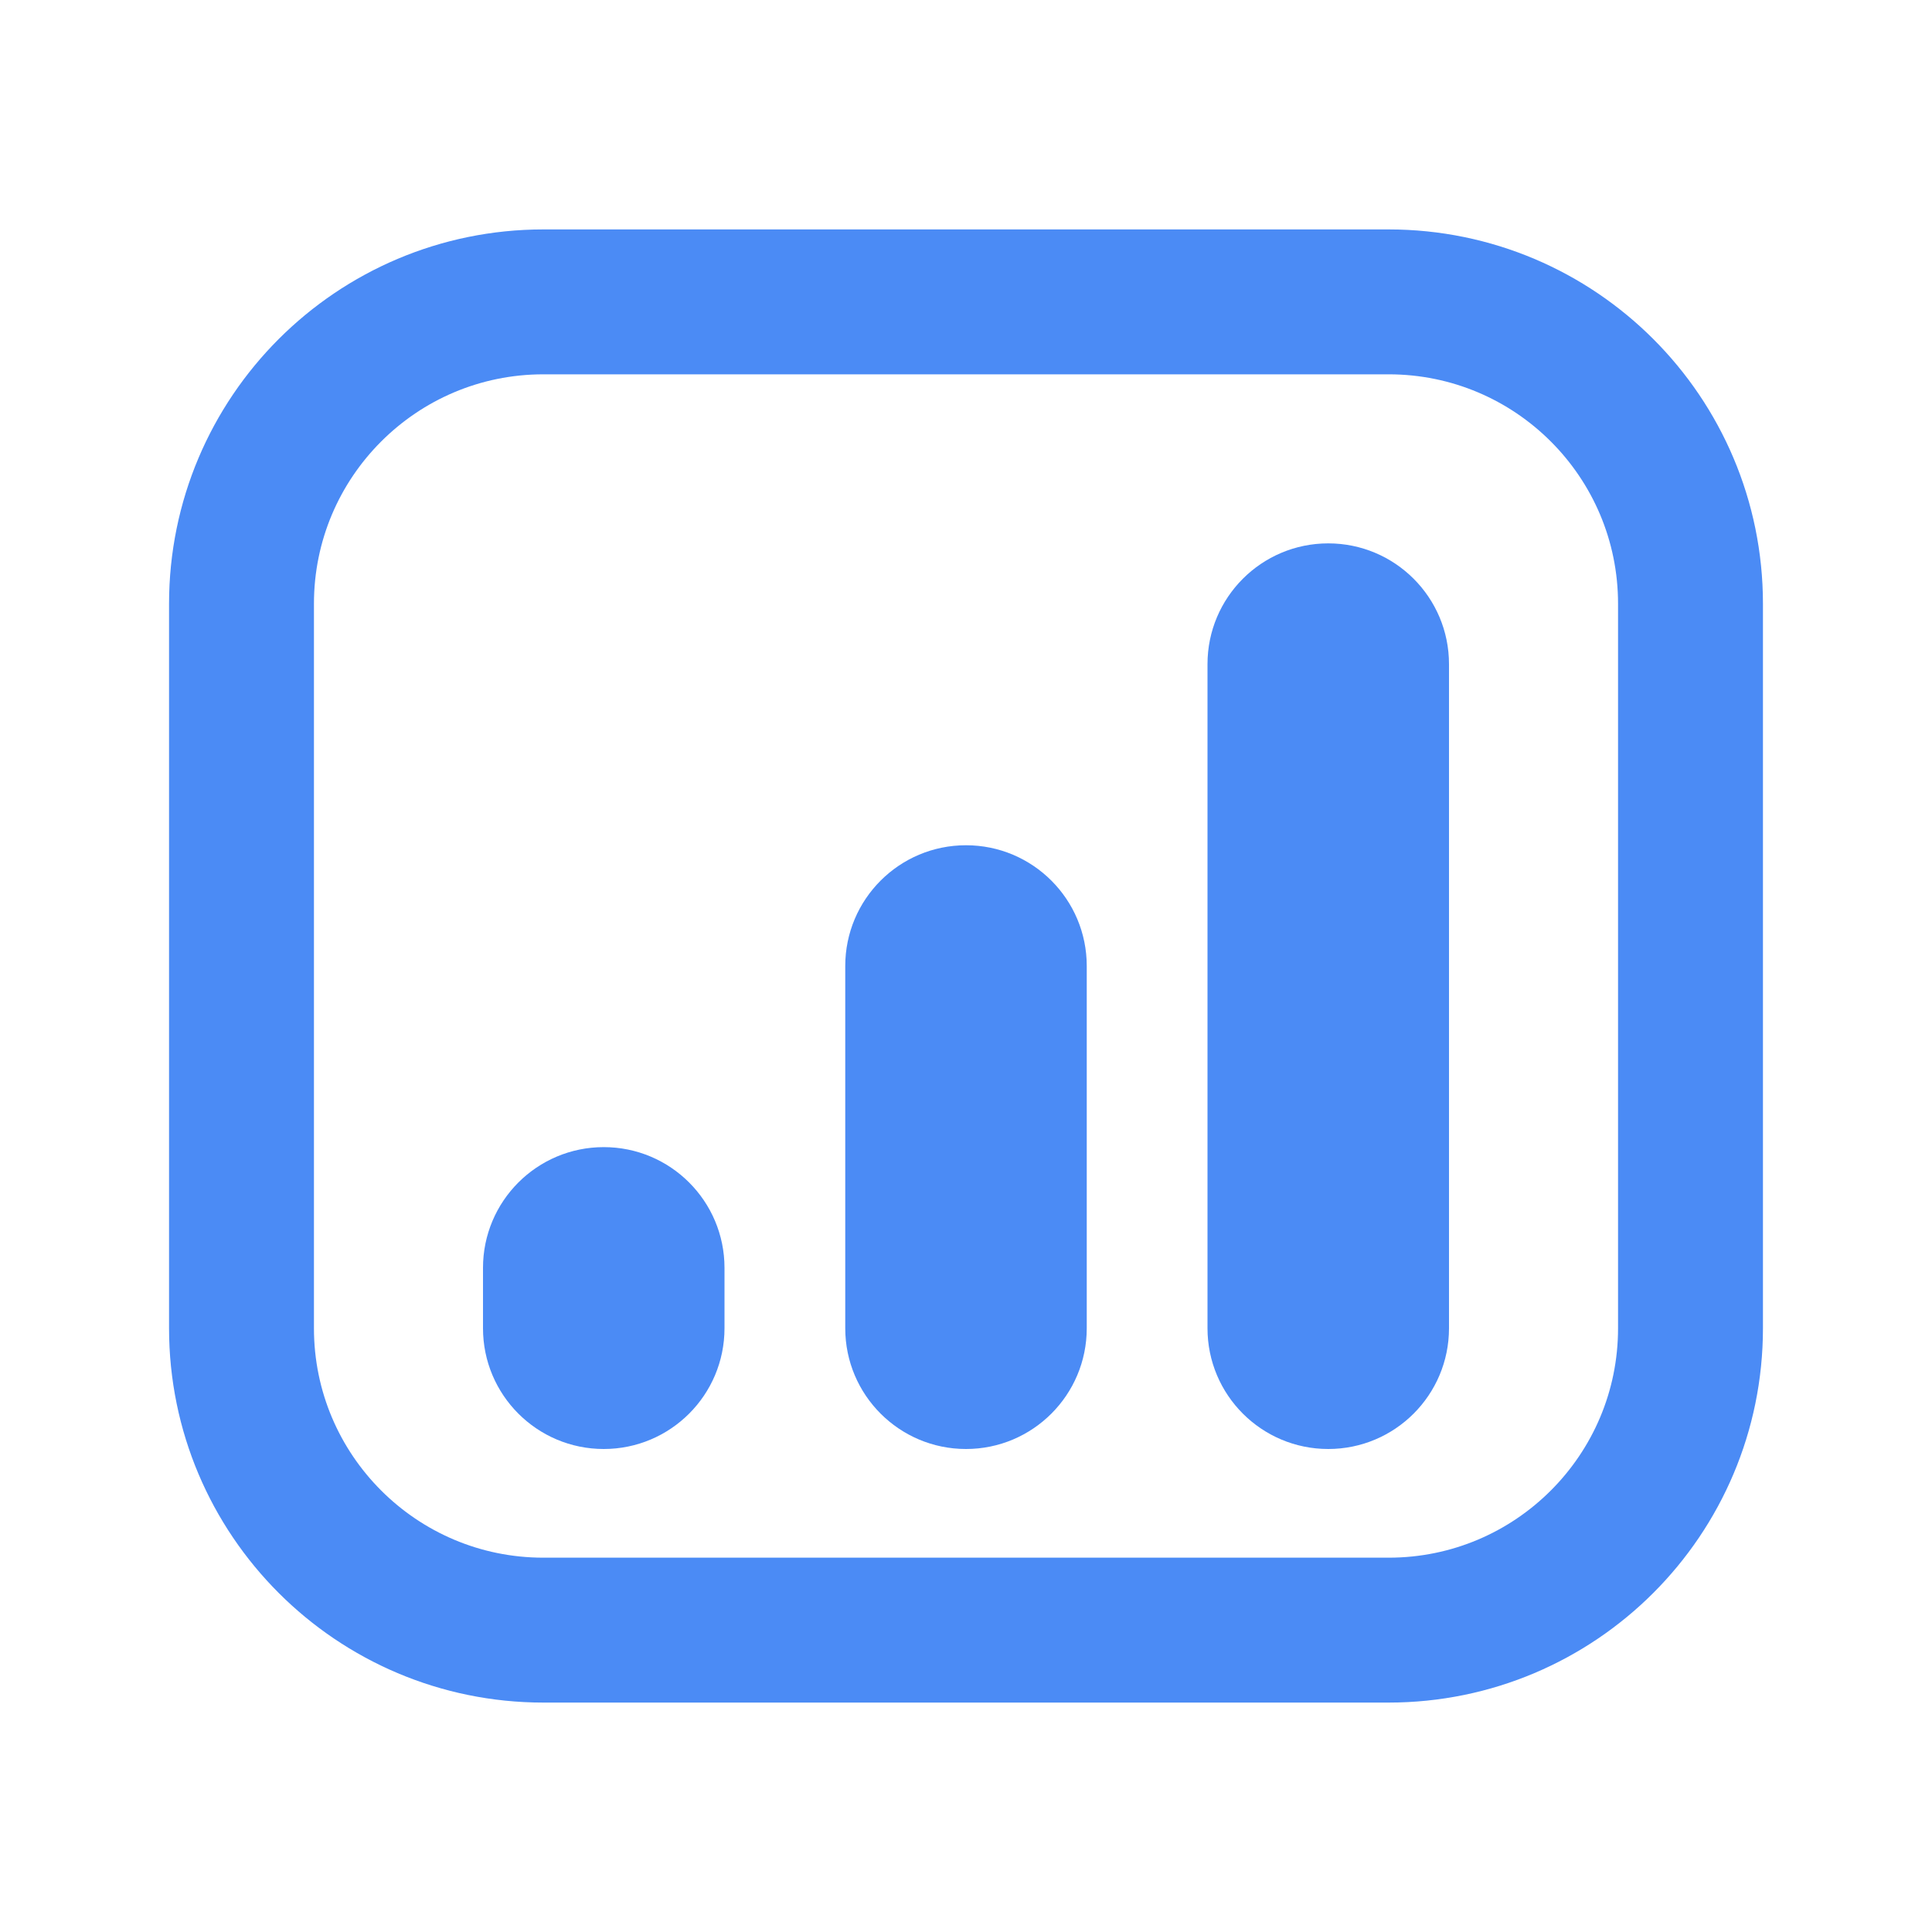
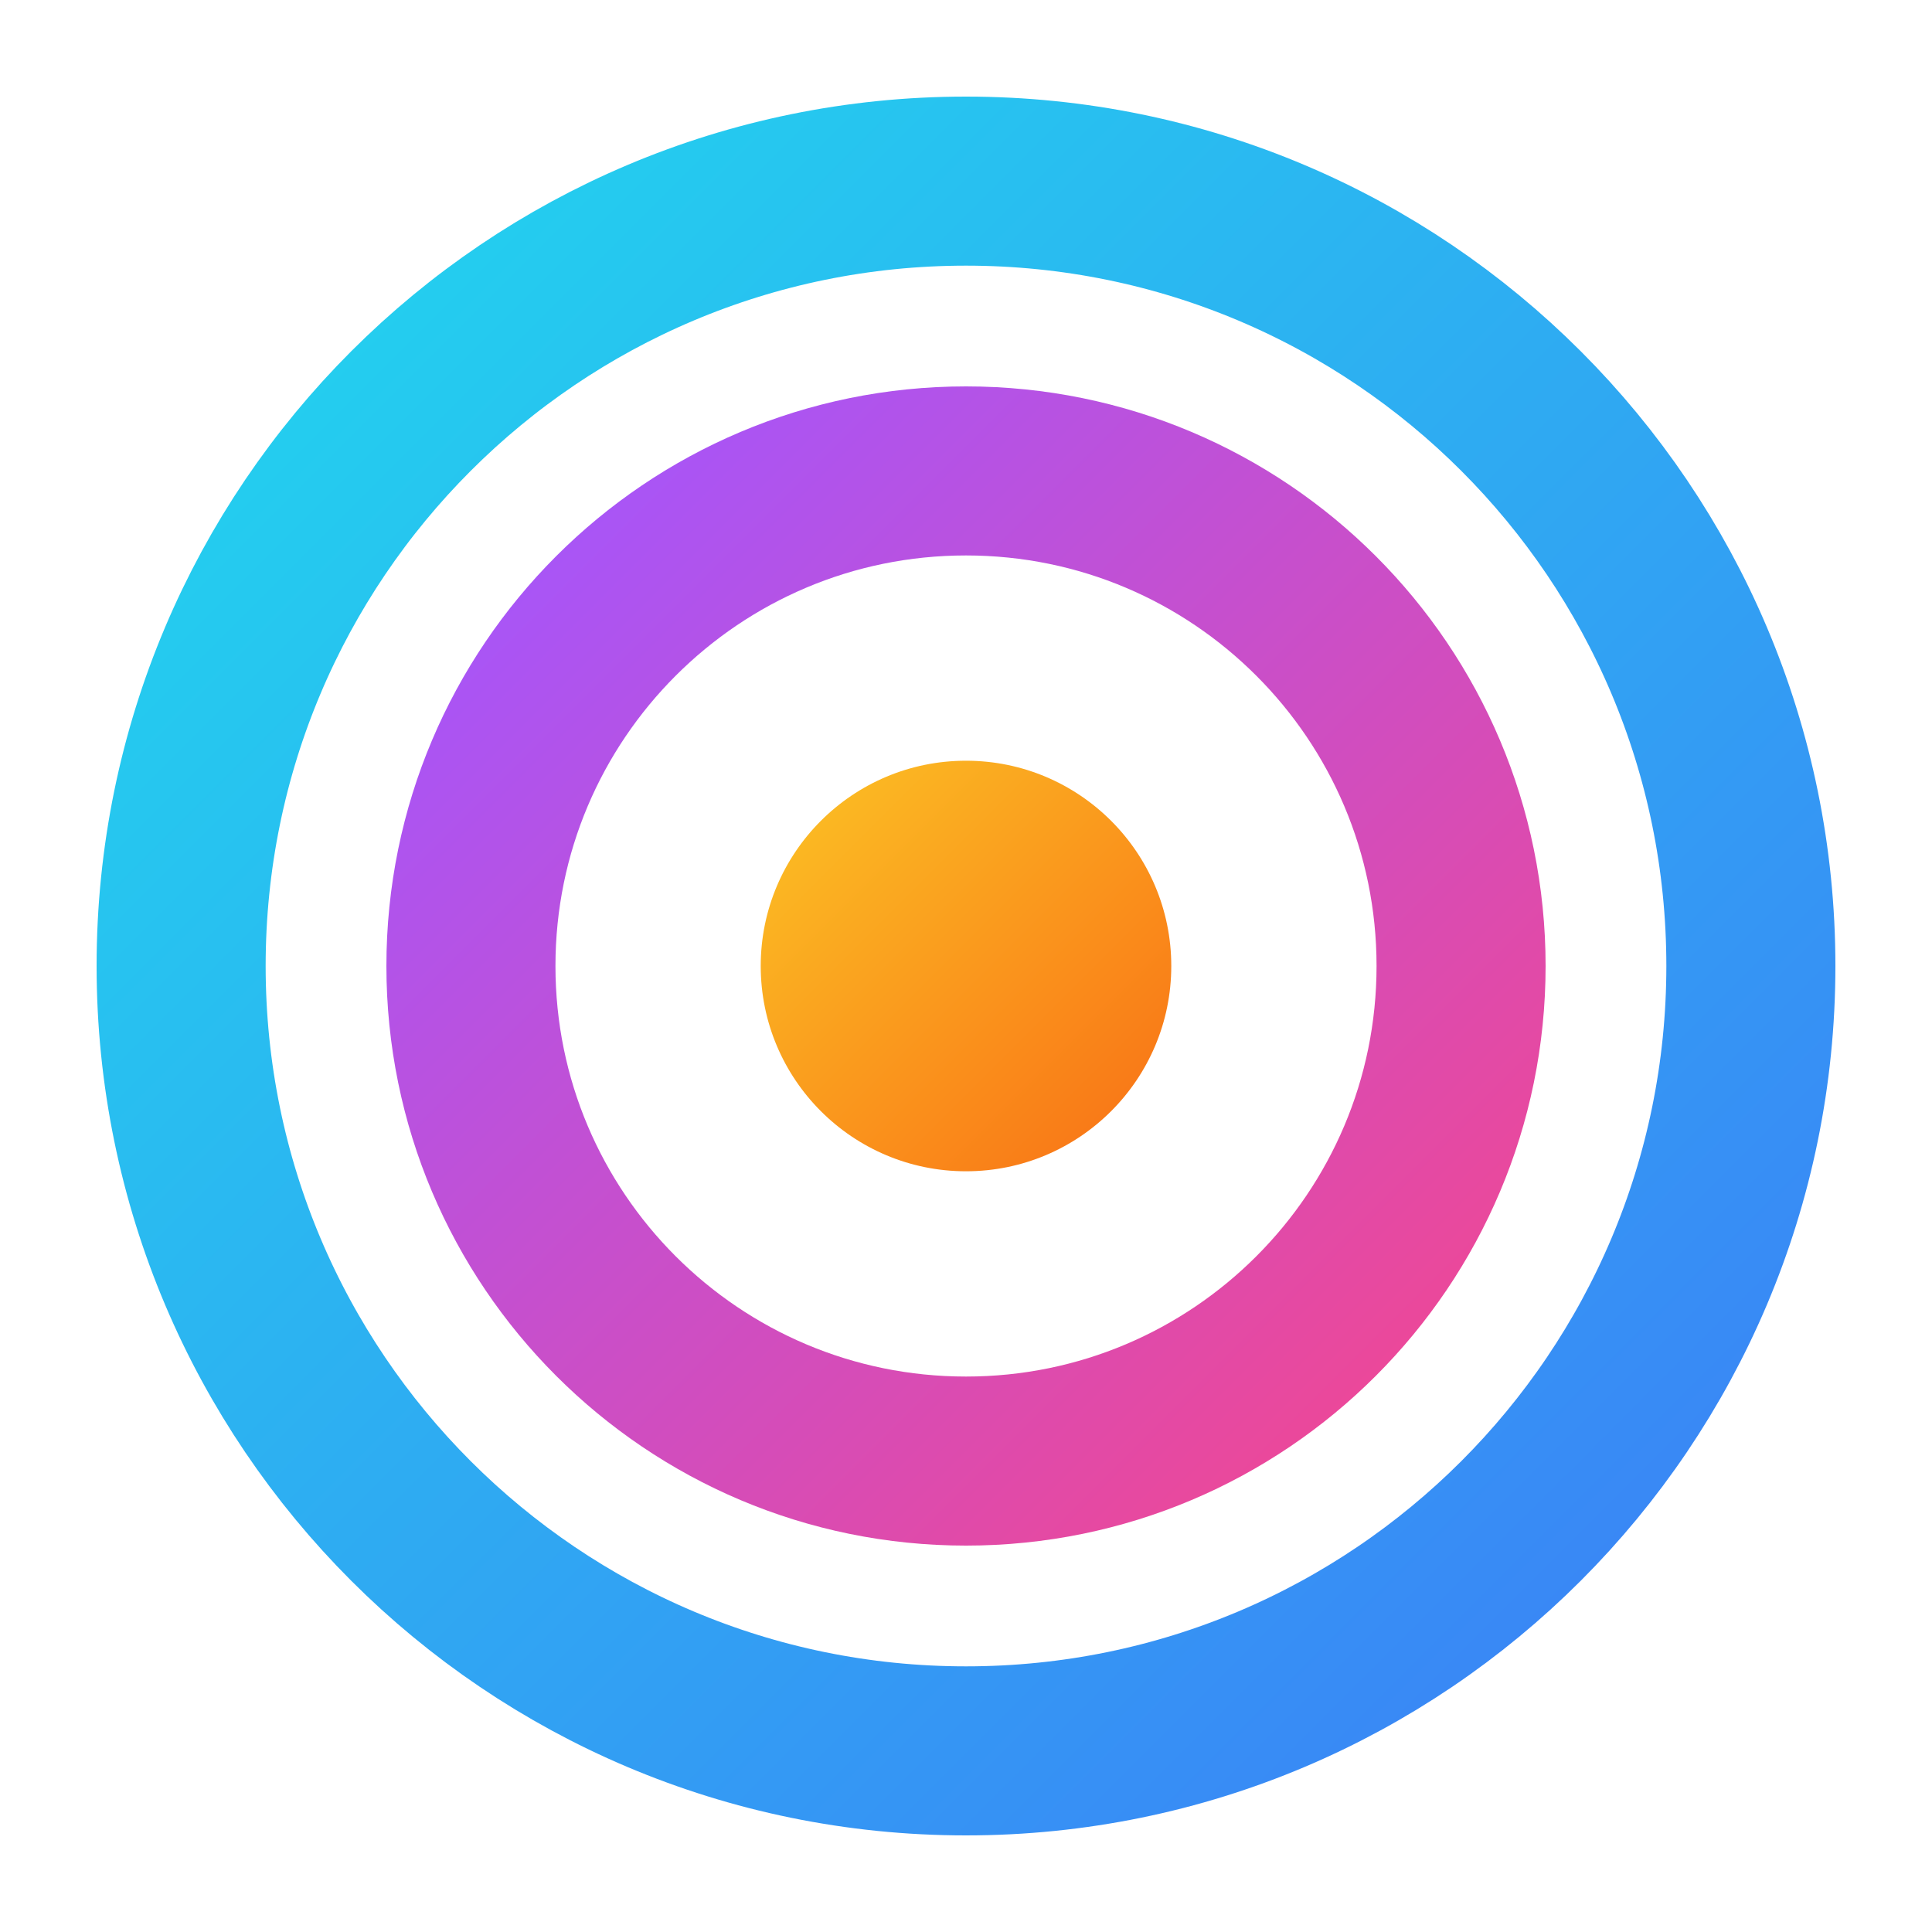
- <svg xmlns="http://www.w3.org/2000/svg" viewBox="0 0 16 16" width="16" height="16" fill="none">
-   <rect x="2" y="2.5" width="12" height="11" rx="2.5" stroke="#4b8bf5" stroke-width="1.2" />
-   <rect x="4" y="9.5" width="2" height="2.5" rx="1" fill="#4b8bf5" />
-   <rect x="7" y="7" width="2" height="5" rx="1" fill="#4b8bf5" />
-   <rect x="10" y="4.5" width="2" height="7.5" rx="1" fill="#4b8bf5" />
+ <svg xmlns="http://www.w3.org/2000/svg" viewBox="0 0 32 32" width="32" height="32" fill="none">
+   <defs>
+     <linearGradient id="ocgu-a" x1="4" y1="4" x2="28" y2="28" gradientUnits="userSpaceOnUse">
+       <stop offset="0" stop-color="#22D3EE" />
+       <stop offset="1" stop-color="#3B82F6" />
+     </linearGradient>
+     <linearGradient id="ocgu-b" x1="9" y1="9" x2="23" y2="23" gradientUnits="userSpaceOnUse">
+       <stop offset="0" stop-color="#A855F7" />
+       <stop offset="1" stop-color="#EC4899" />
+     </linearGradient>
+     <linearGradient id="ocgu-c" x1="13" y1="13" x2="19" y2="19" gradientUnits="userSpaceOnUse">
+       <stop offset="0" stop-color="#FBBF24" />
+       <stop offset="1" stop-color="#F97316" />
+     </linearGradient>
+   </defs>
+   <circle cx="16" cy="16" r="13" stroke="url(#ocgu-a)" stroke-width="2.8" />
+   <circle cx="16" cy="16" r="8.2" stroke="url(#ocgu-b)" stroke-width="2.8" />
+   <circle cx="16" cy="16" r="3.4" fill="url(#ocgu-c)" />
</svg>
